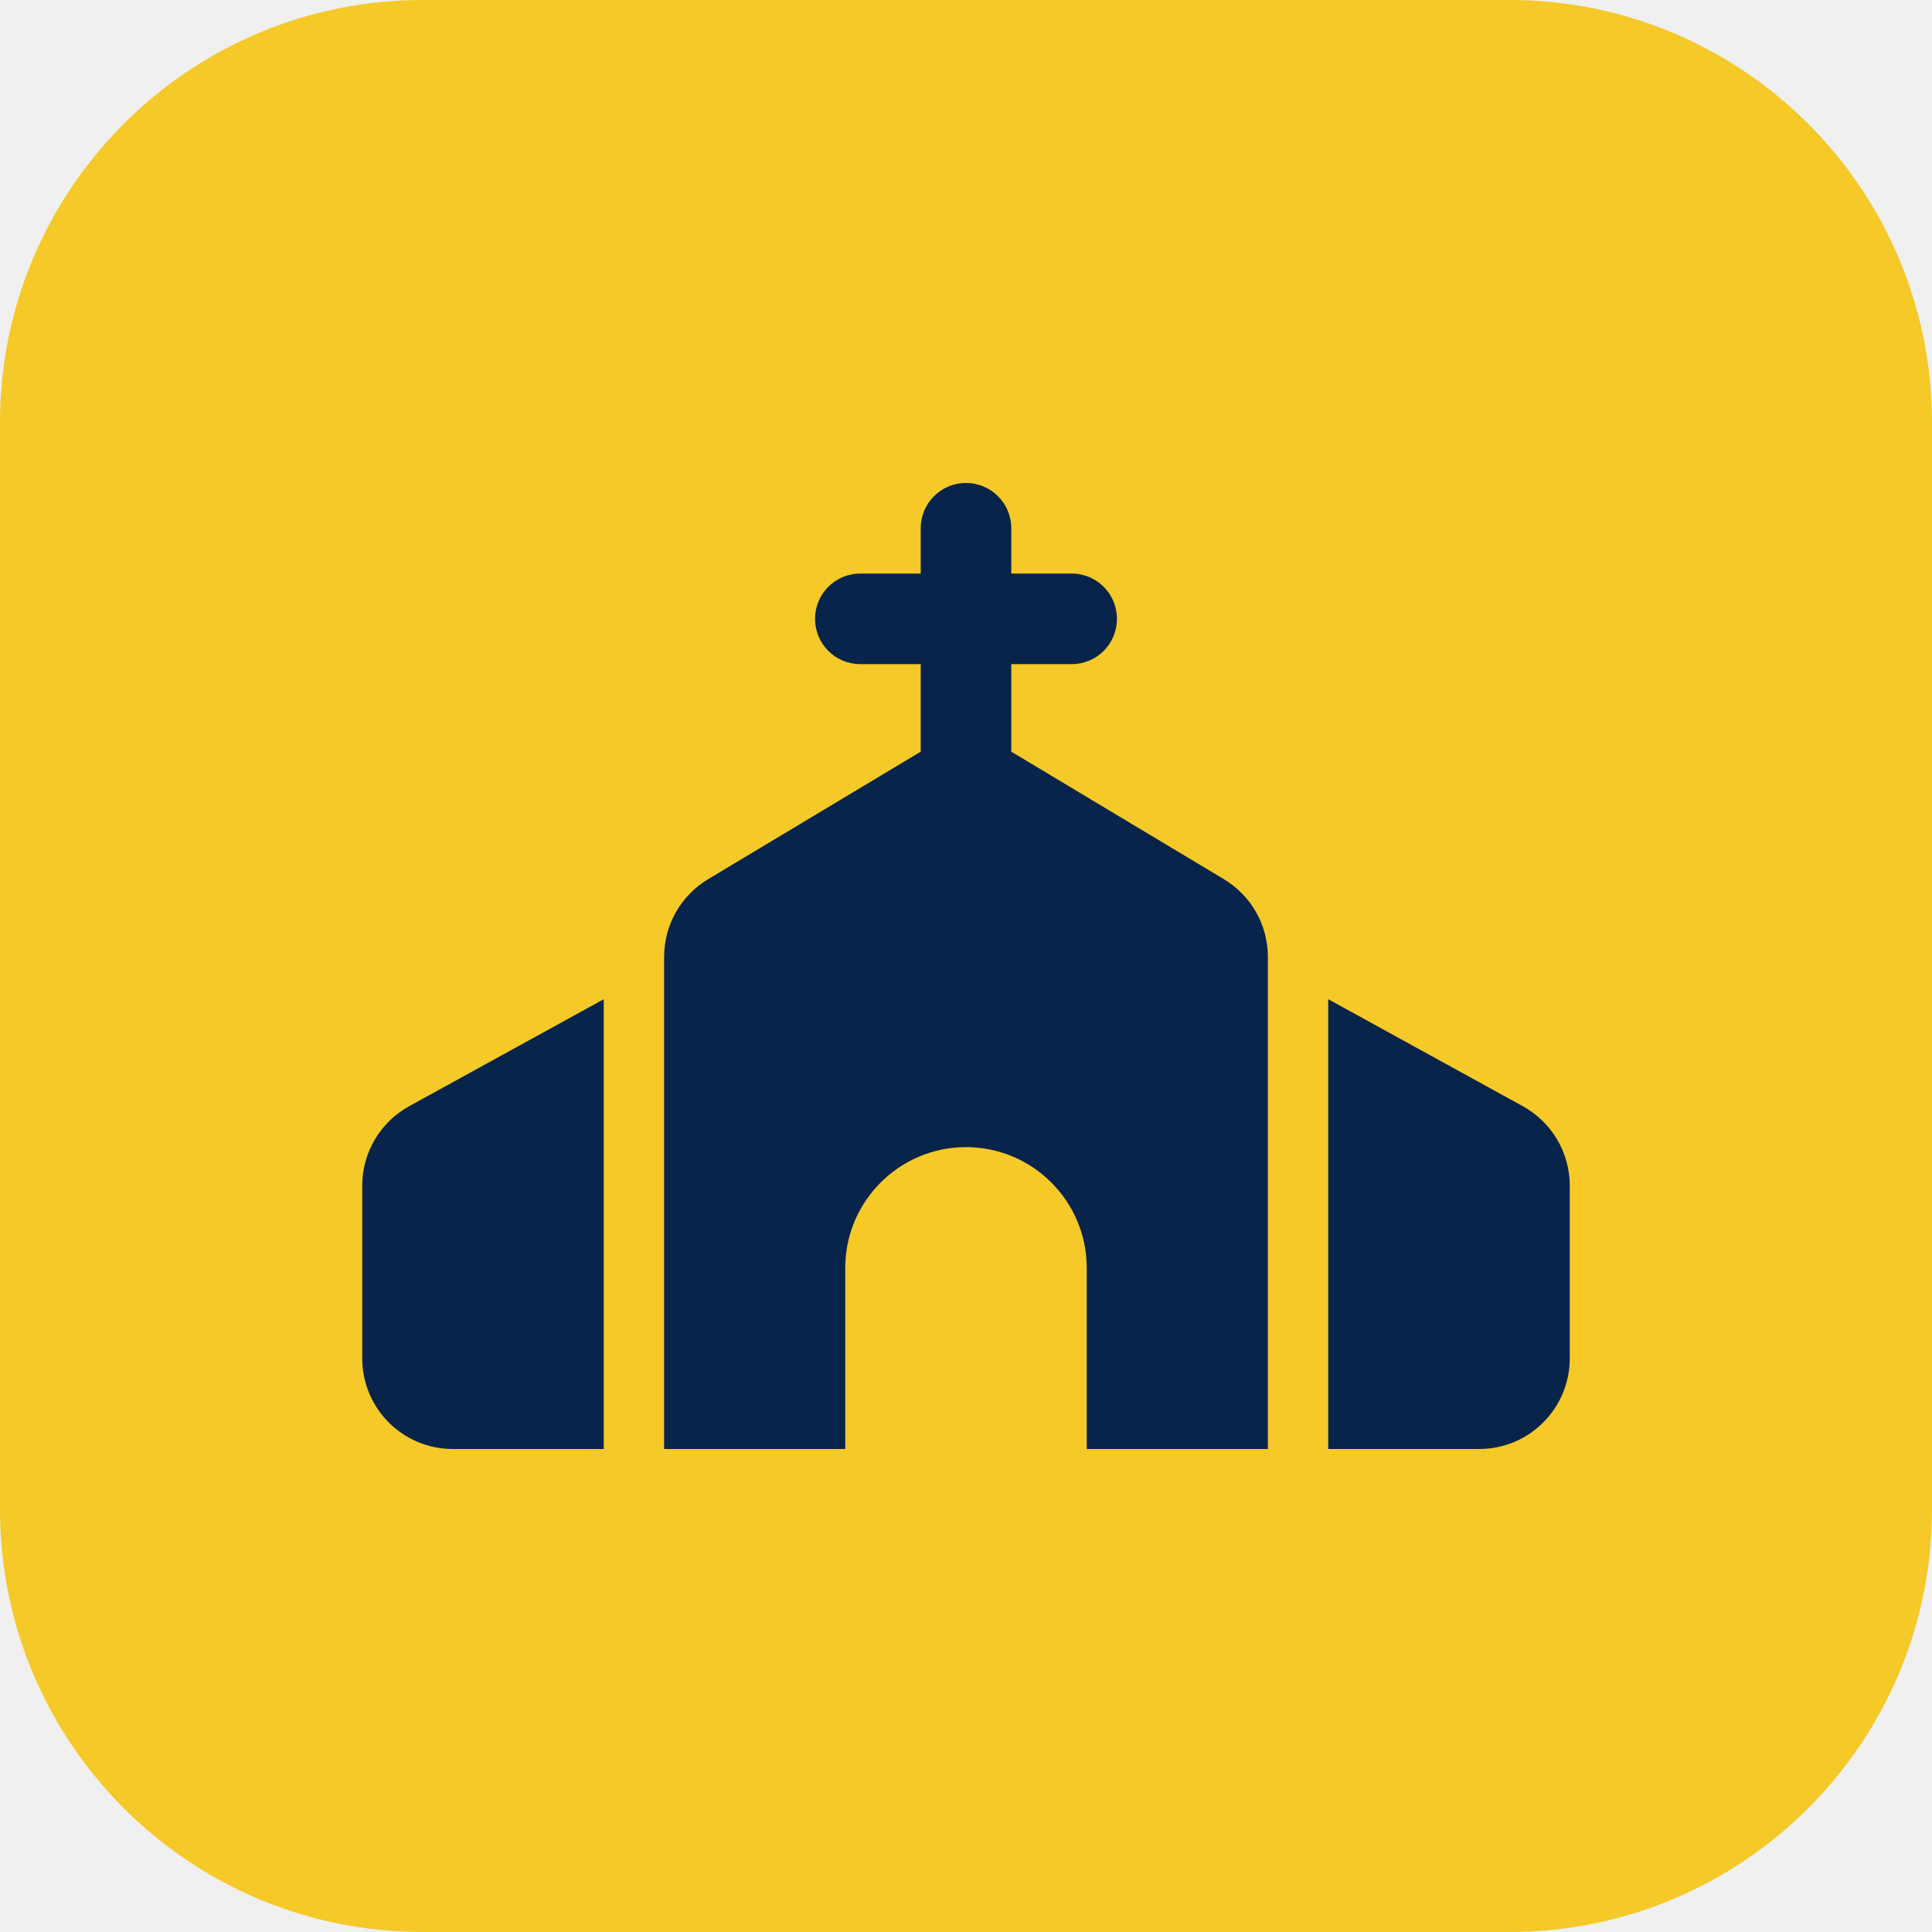
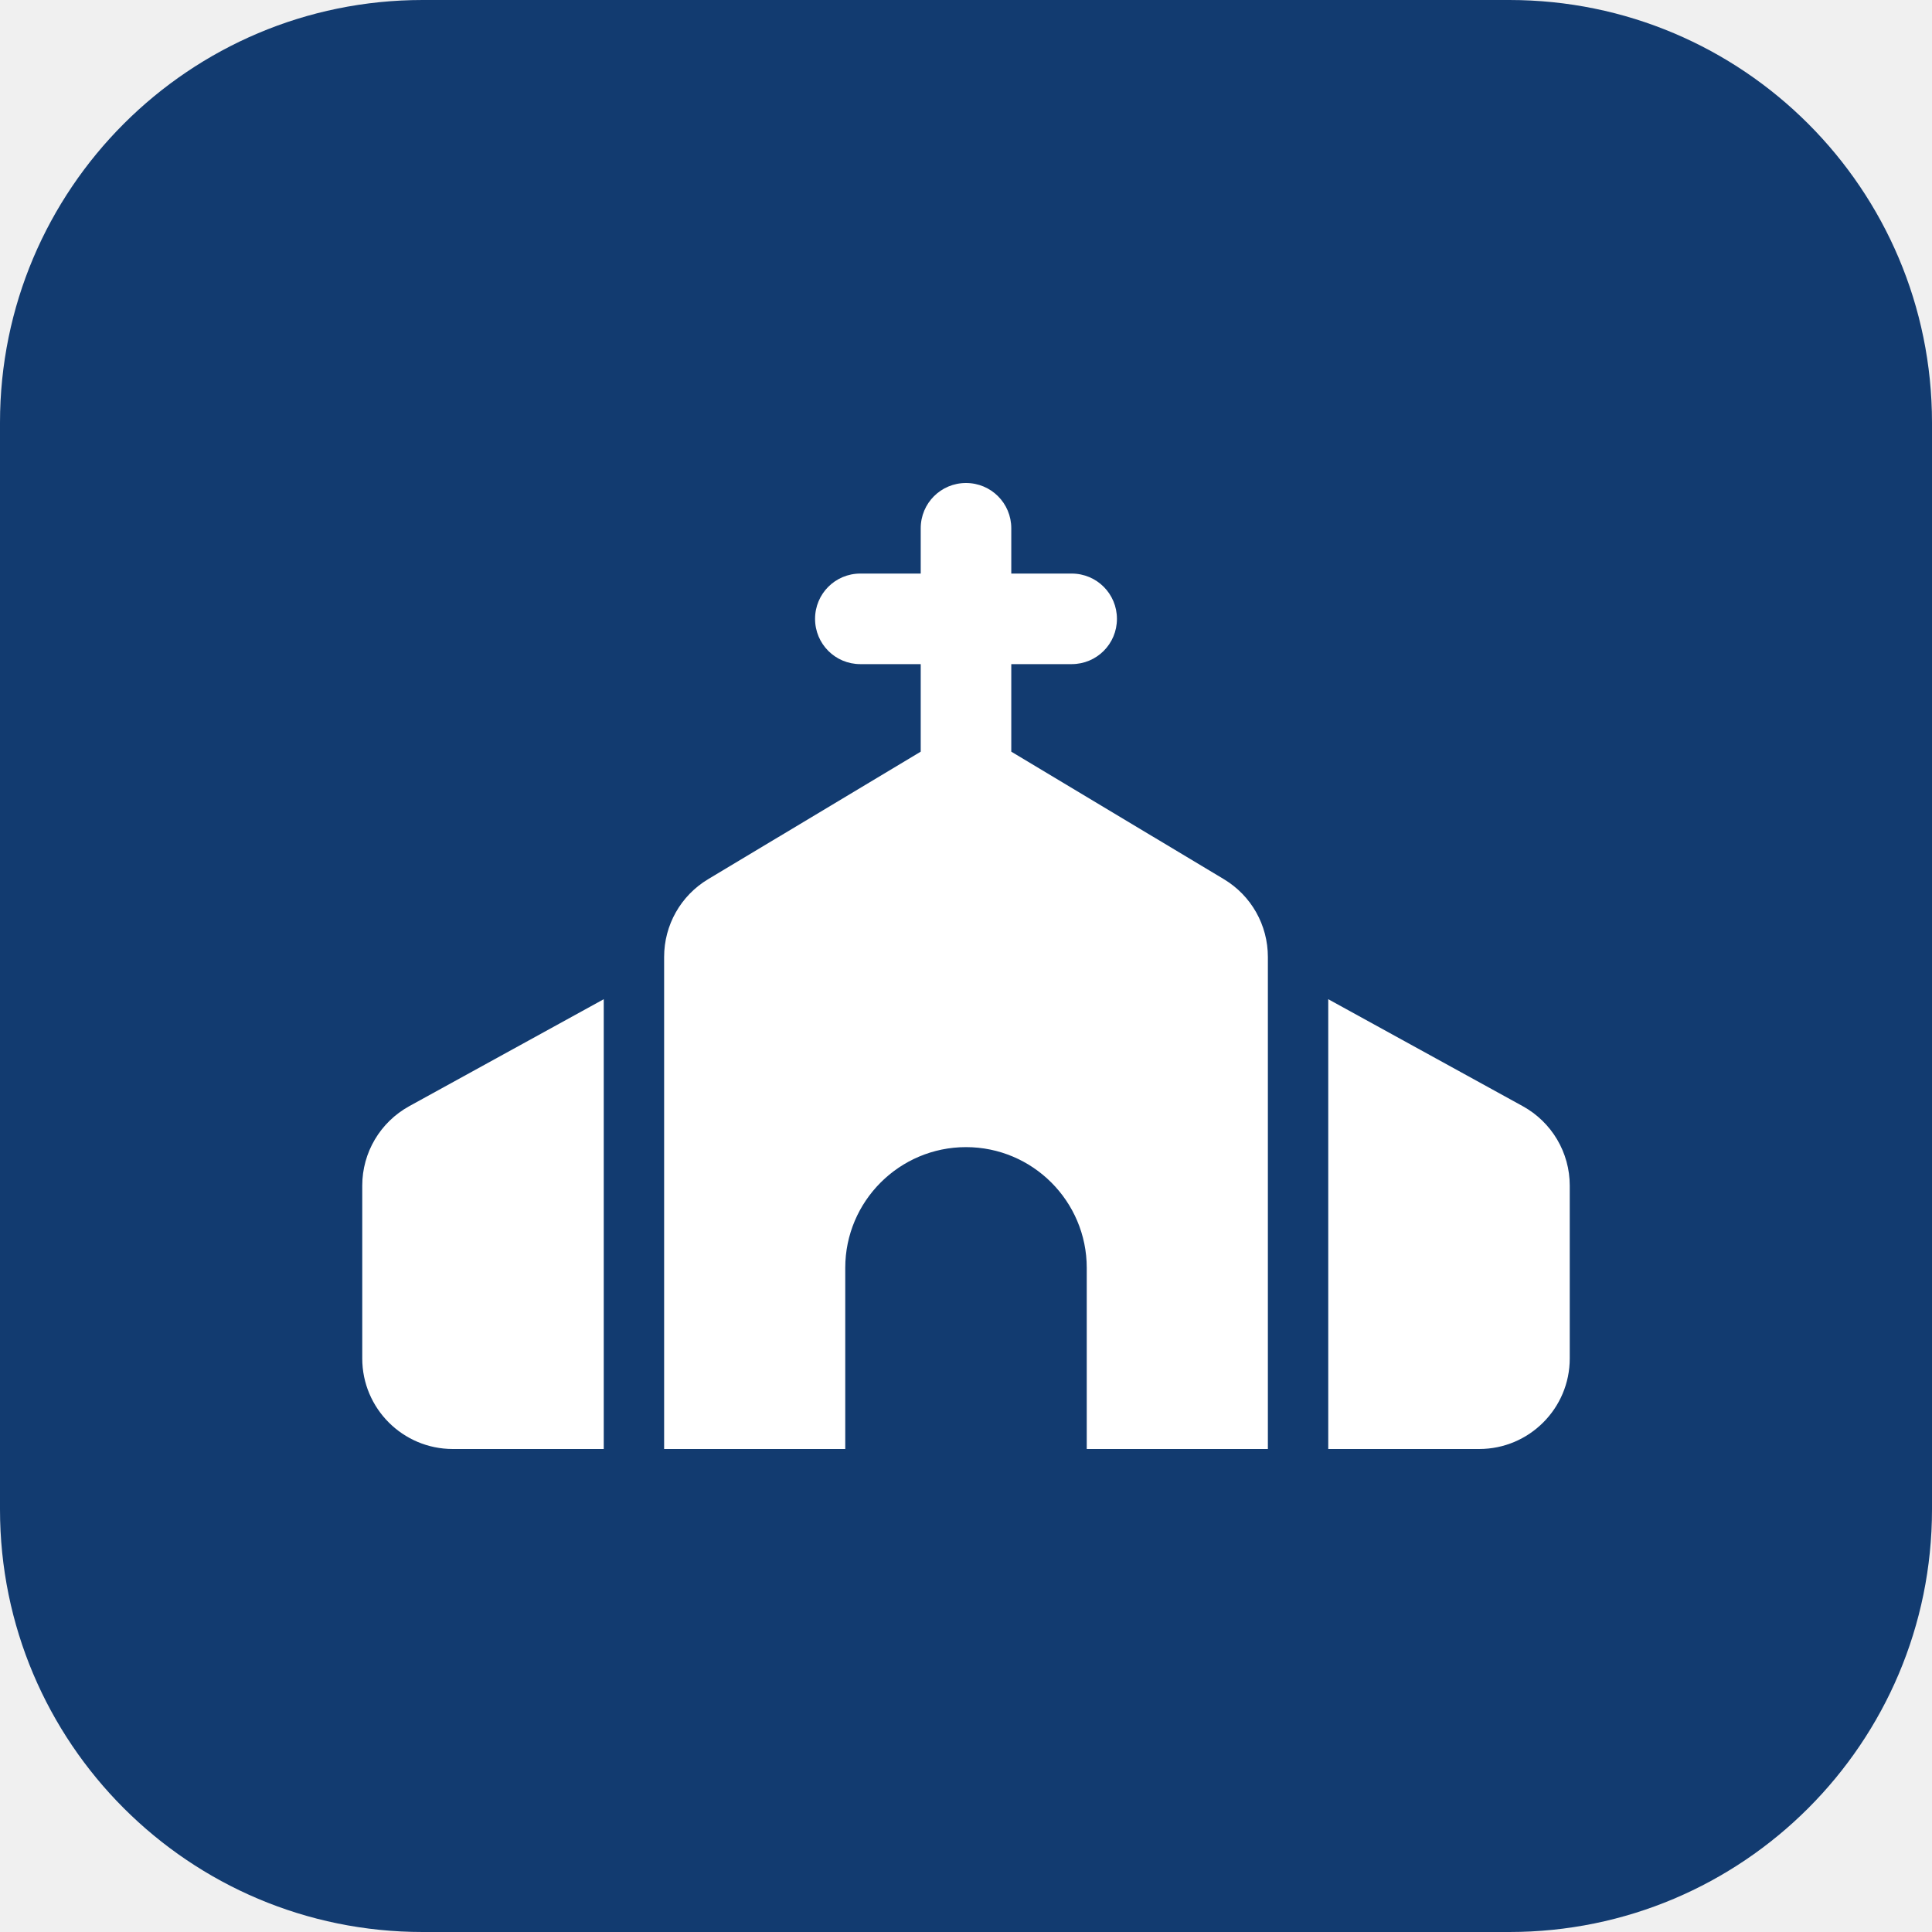
<svg xmlns="http://www.w3.org/2000/svg" viewBox="0 0 64 64" width="64" height="64">
-   <rect width="64" height="64" rx="14" fill="#f4c928" />
-   <g transform="translate(12 16) scale(0.0625)" fill="#09244a">
+   <rect width="64" height="64" rx="14" fill="#123b70" />
+   <g transform="translate(12 16) scale(0.0625)" fill="#ffffff">
    <path d="M344 24c0-13.3-10.7-24-24-24s-24 10.7-24 24l0 24-32 0c-13.3 0-24 10.7-24 24s10.7 24 24 24l32 0 0 46.4L183.3 210c-14.5 8.7-23.3 24.3-23.3 41.2L160 512l96 0 0-96c0-35.3 28.7-64 64-64s64 28.7 64 64l0 96 96 0 0-260.8c0-16.9-8.8-32.5-23.3-41.2L344 142.4 344 96l32 0c13.3 0 24-10.7 24-24s-10.7-24-24-24l-32 0 0-24zM24.9 330.3C9.5 338.8 0 354.9 0 372.4L0 464c0 26.5 21.5 48 48 48l80 0 0-238.4L24.9 330.3zM592 512c26.5 0 48-21.5 48-48l0-91.6c0-17.5-9.5-33.6-24.9-42.1L512 273.6 512 512l80 0z" />
  </g>
</svg>
